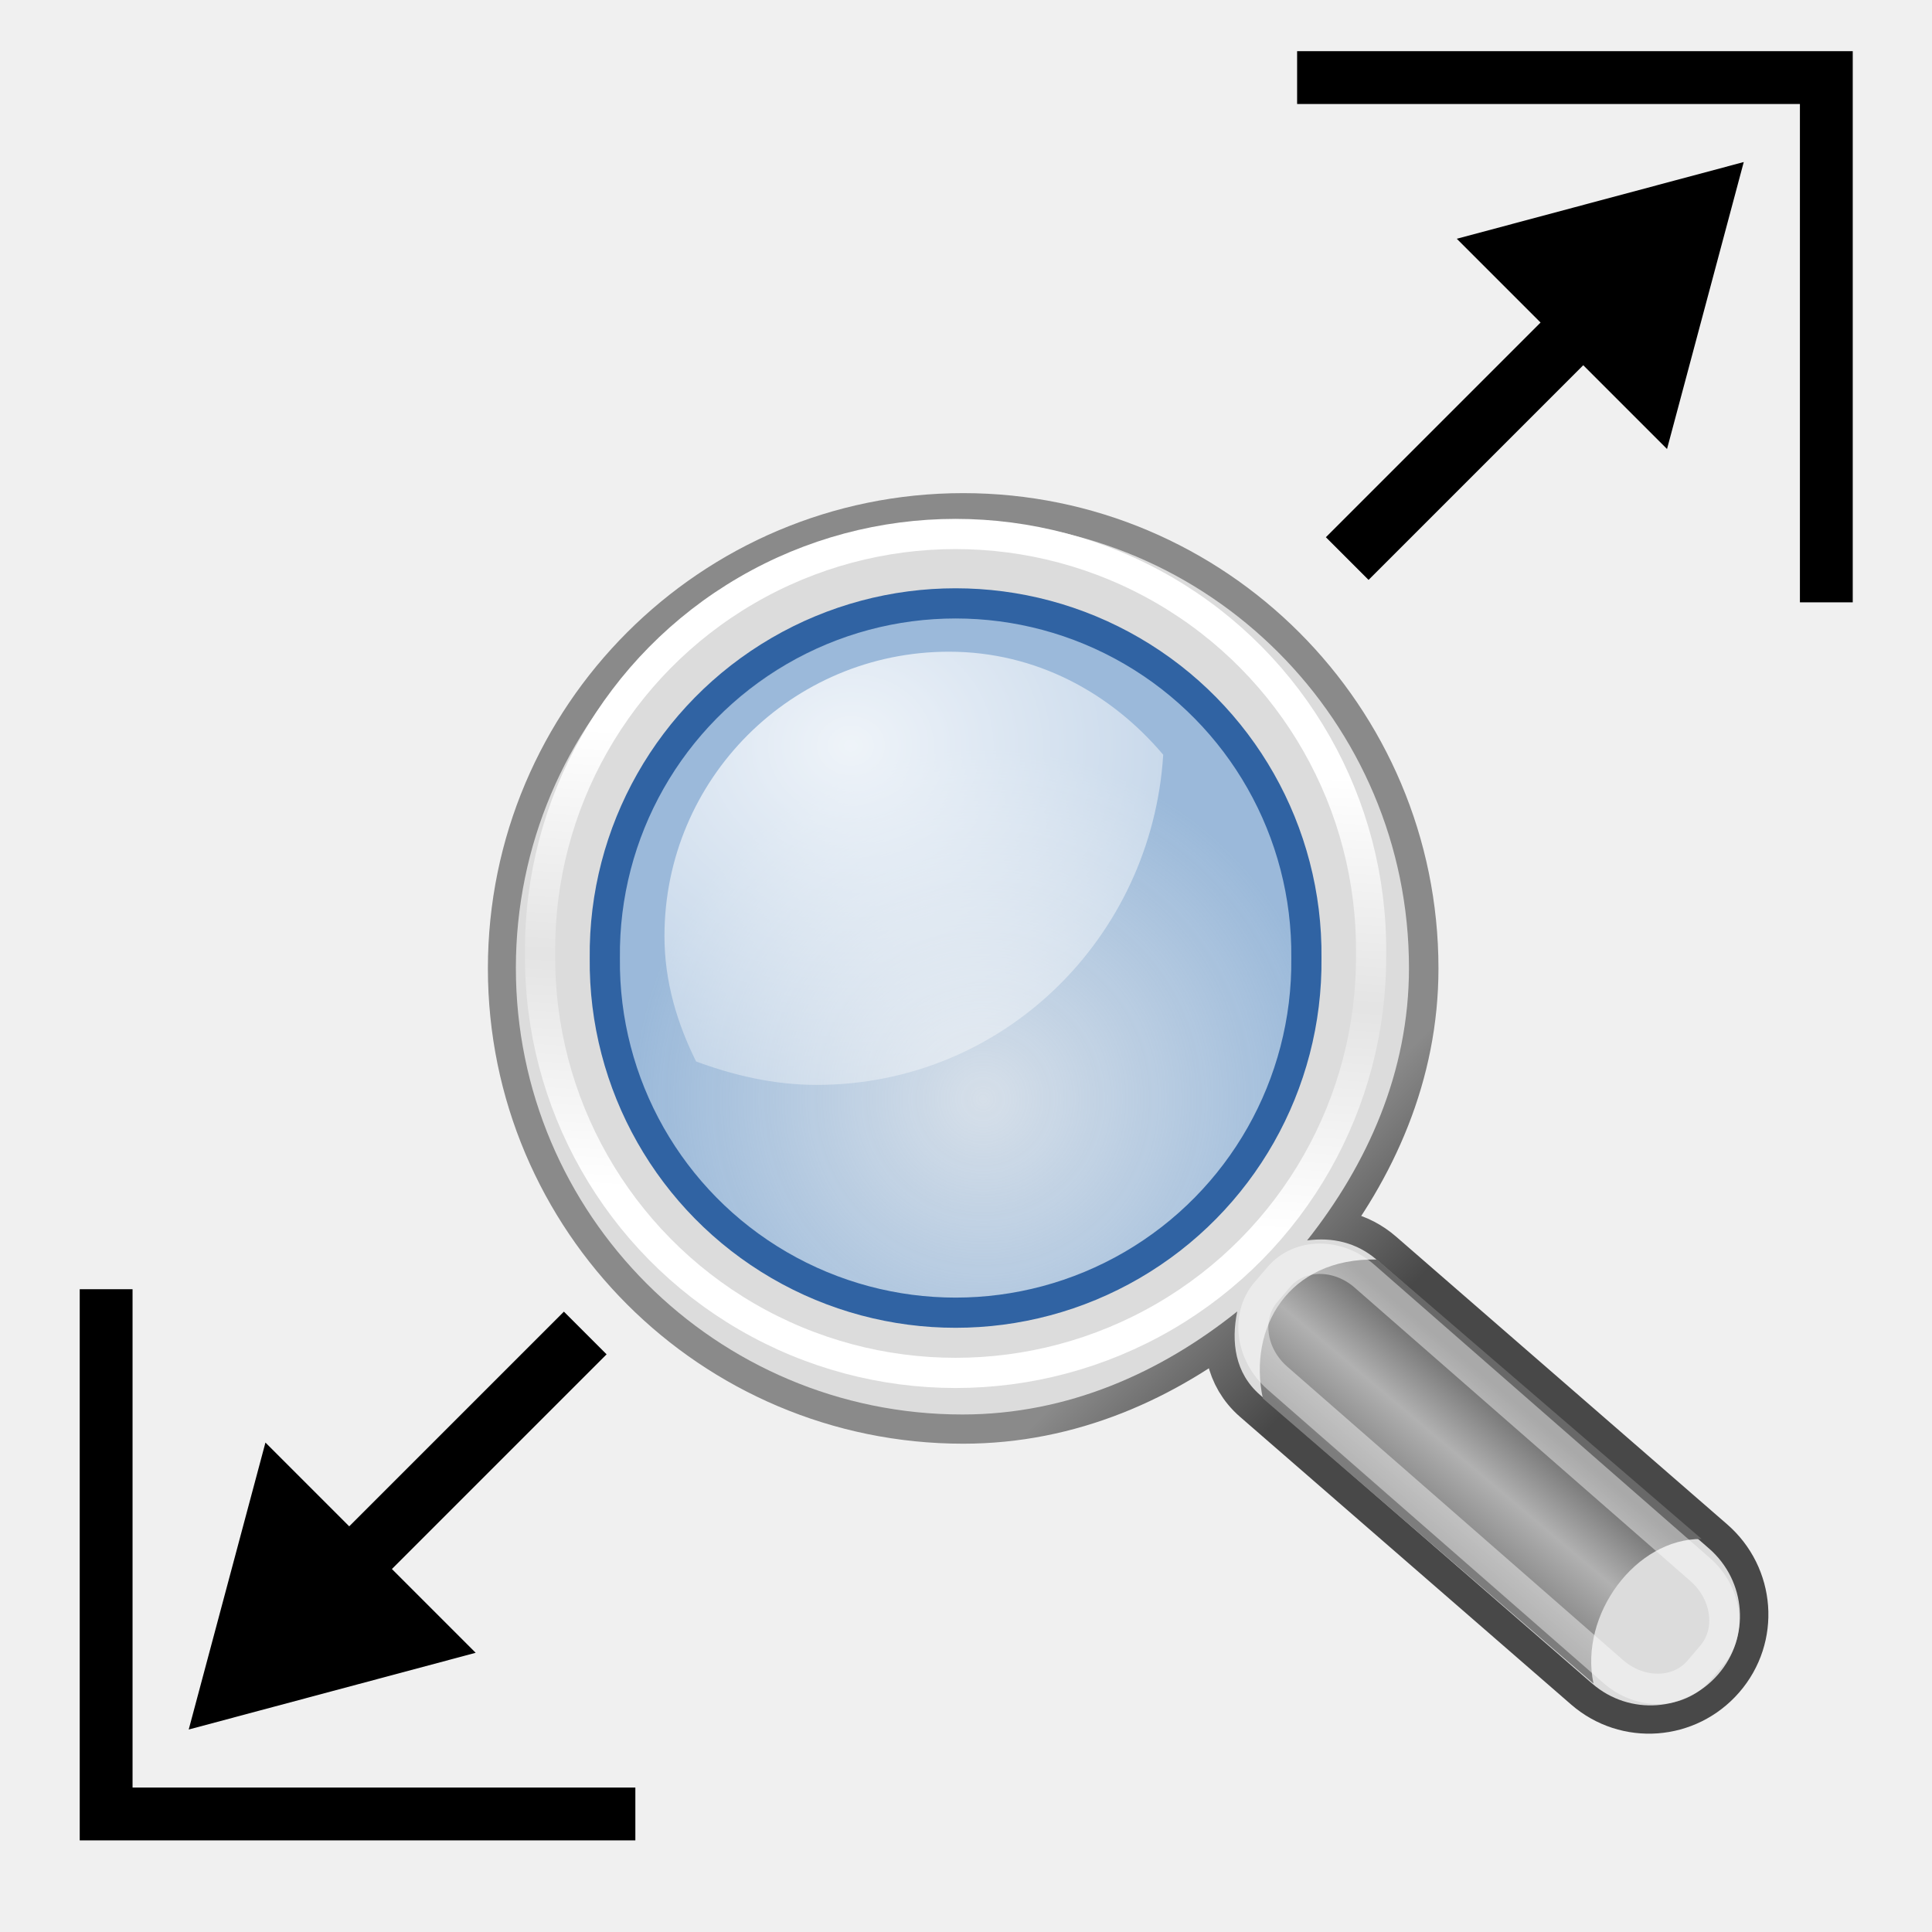
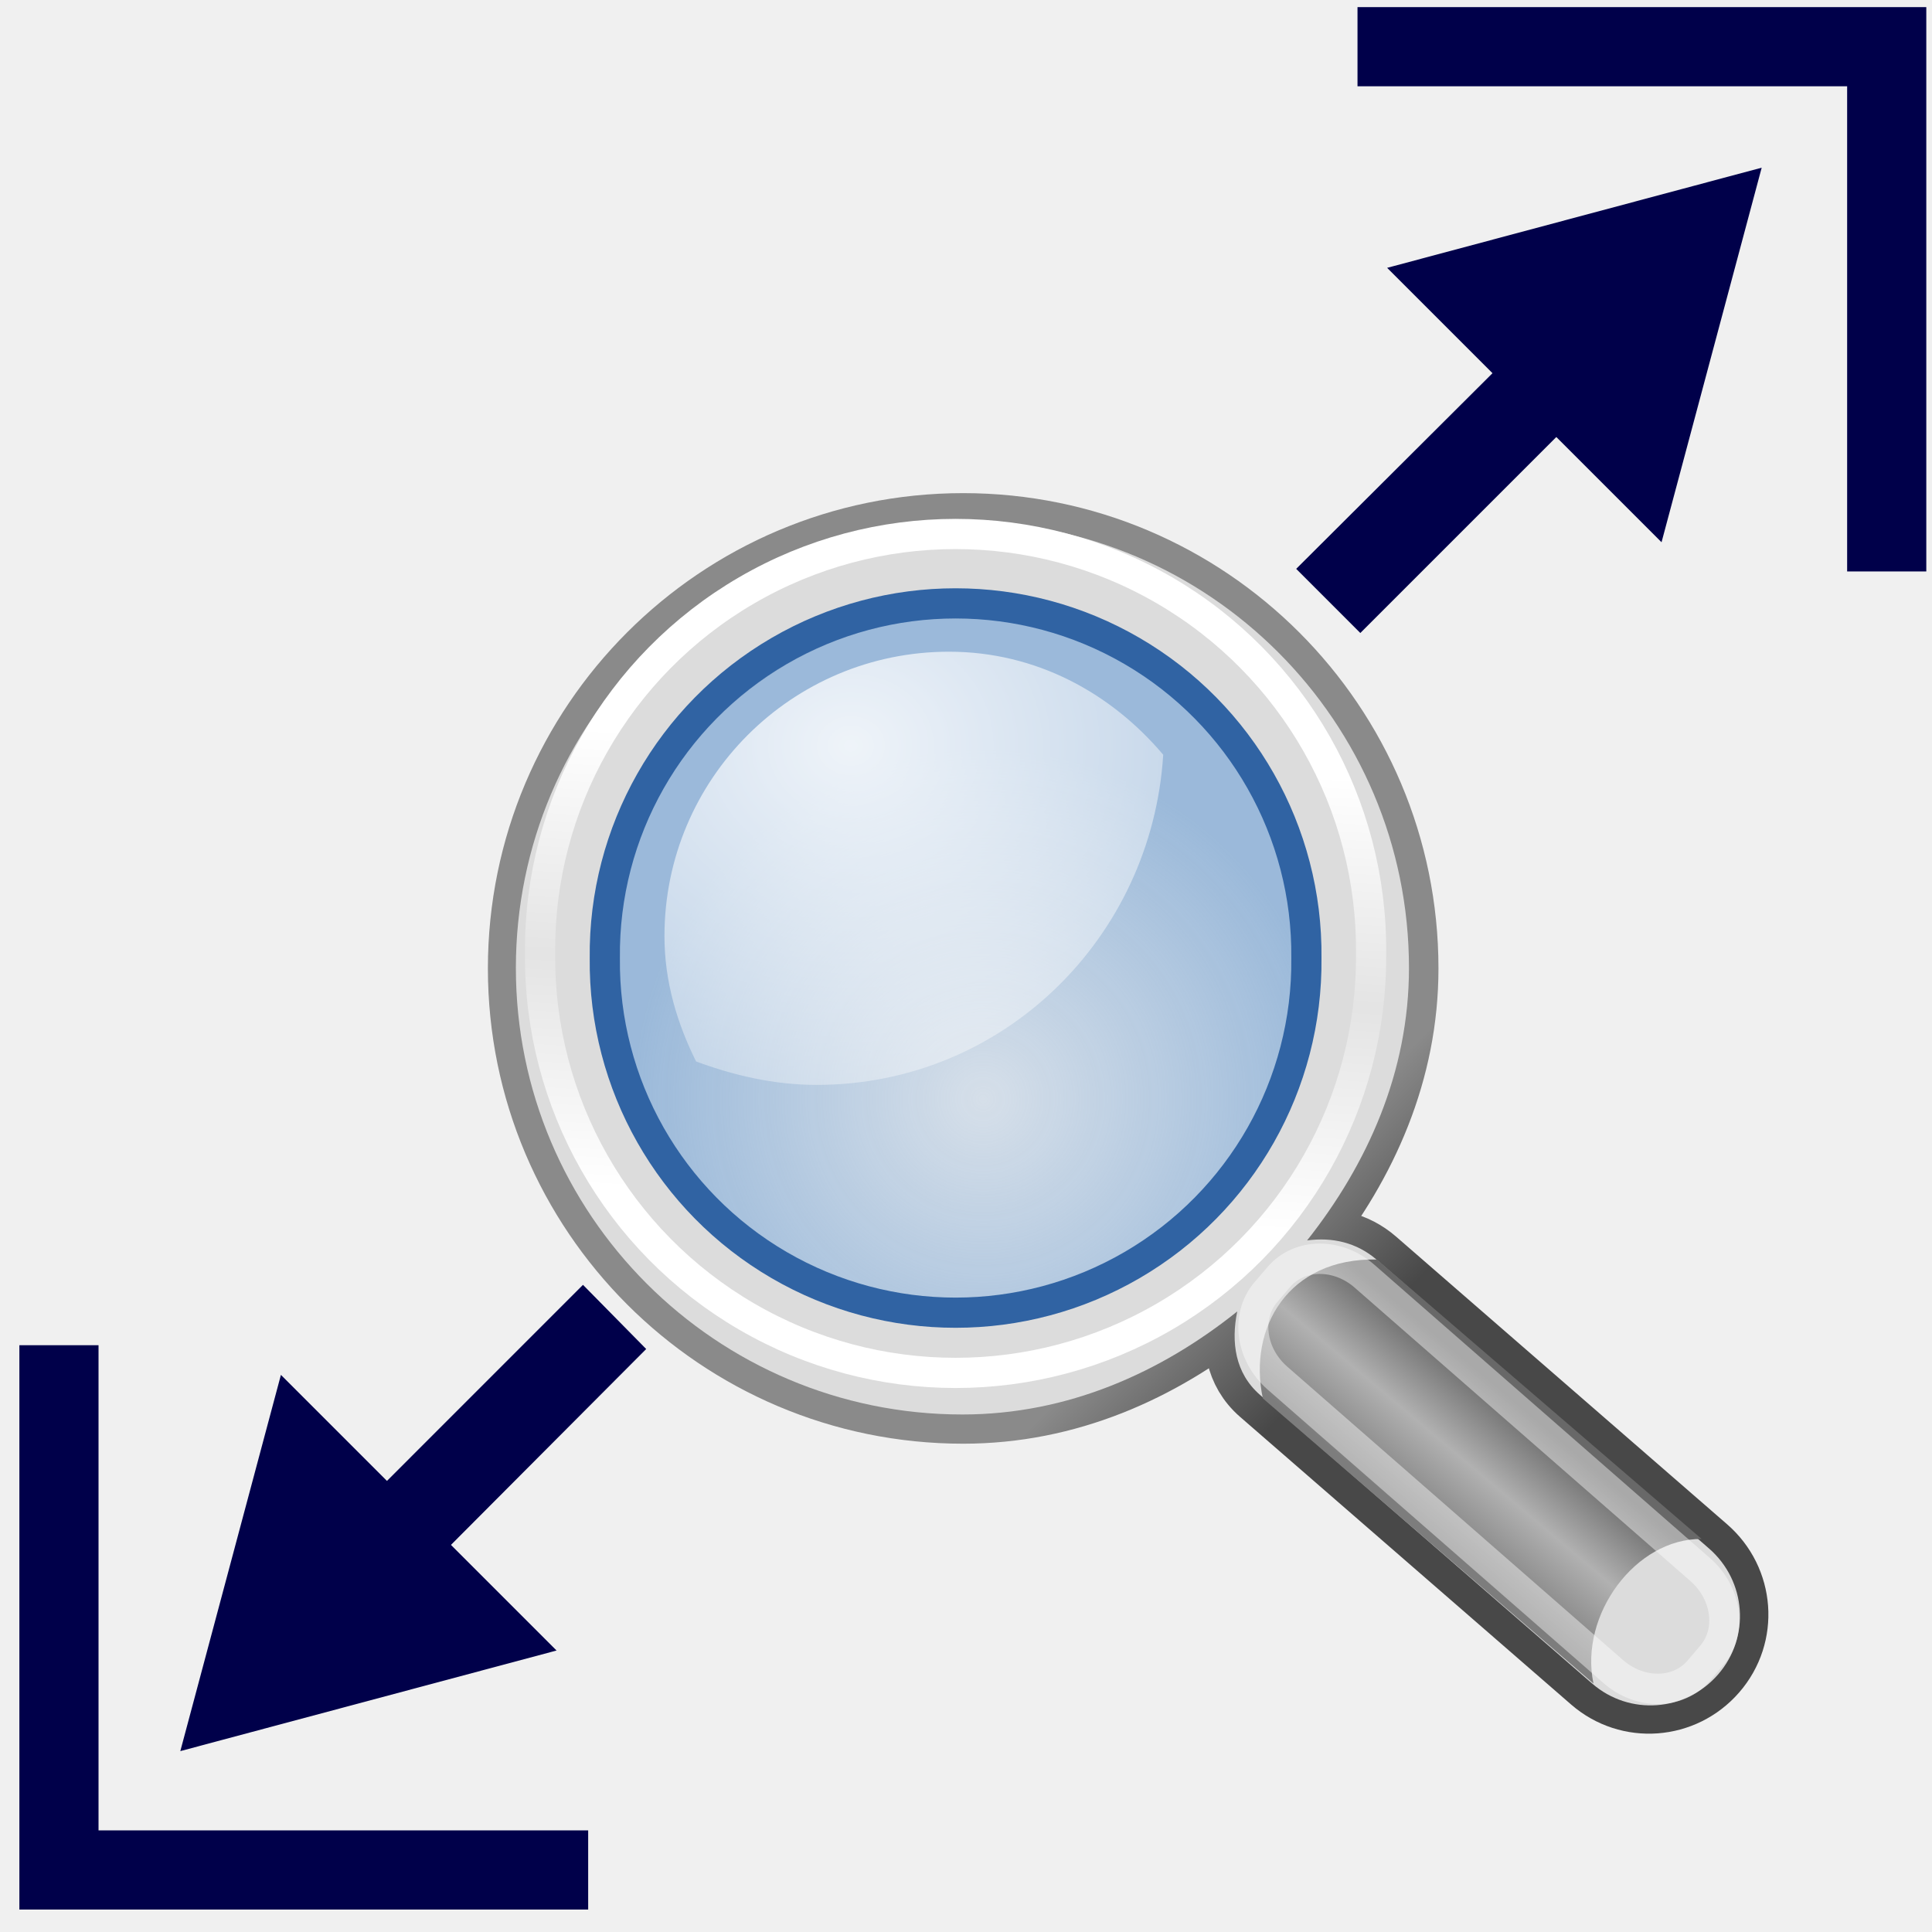
<svg xmlns="http://www.w3.org/2000/svg" xmlns:xlink="http://www.w3.org/1999/xlink" id="svg11300" height="64" width="64" version="1.0">
  <defs id="defs3">
    <marker orient="auto" refY="0.0" refX="0.0" id="TriangleOutS" style="overflow:visible">
      <path id="path3473" d="M 5.77,0.0 L -2.88,5.0 L -2.88,-5.0 L 5.77,0.0 z " style="fill-rule:evenodd;stroke:#000000;stroke-width:1.0pt;marker-start:none" transform="scale(0.2)" />
    </marker>
    <marker orient="auto" refY="0.0" refX="0.0" id="TriangleOutM" style="overflow:visible">
      <path id="path3470" d="M 5.77,0.0 L -2.88,5.0 L -2.88,-5.0 L 5.77,0.0 z " style="fill-rule:evenodd;stroke:#000000;stroke-width:1.0pt;marker-start:none" transform="scale(0.4)" />
    </marker>
    <marker orient="auto" refY="0.0" refX="0.0" id="TriangleOutL" style="overflow:visible">
      <path id="path3467" d="M 5.77,0.0 L -2.88,5.0 L -2.88,-5.0 L 5.77,0.0 z " style="fill-rule:evenodd;stroke:#000000;stroke-width:1.0pt;marker-start:none" transform="scale(0.8)" />
    </marker>
    <marker orient="auto" refY="0.0" refX="0.0" id="Arrow2Lend" style="overflow:visible;">
      <path id="path3390" style="font-size:12.0;fill-rule:evenodd;stroke-width:0.625;stroke-linejoin:round;" d="M 8.719,4.034 L -2.207,0.016 L 8.719,-4.002 C 6.973,-1.63 6.983,1.616 8.719,4.034 z " transform="scale(1.1) rotate(180) translate(1,0)" />
    </marker>
    <linearGradient id="linearGradient2846">
      <stop id="stop2848" offset="0" style="stop-color:#8a8a8a;stop-opacity:1;" />
      <stop id="stop2850" offset="1" style="stop-color:#484848;stop-opacity:1;" />
    </linearGradient>
    <linearGradient id="linearGradient2366">
      <stop id="stop2368" offset="0" style="stop-color:#ffffff;stop-opacity:1;" />
      <stop style="stop-color:#ffffff;stop-opacity:0.219;" offset="0.5" id="stop2374" />
      <stop id="stop2370" offset="1" style="stop-color:#ffffff;stop-opacity:1;" />
    </linearGradient>
    <linearGradient id="linearGradient4467">
      <stop style="stop-color:#ffffff;stop-opacity:1;" offset="0" id="stop4469" />
      <stop style="stop-color:#ffffff;stop-opacity:0.248;" offset="1" id="stop4471" />
    </linearGradient>
    <linearGradient id="linearGradient4454">
      <stop style="stop-color:#729fcf;stop-opacity:0.208;" offset="0" id="stop4456" />
      <stop style="stop-color:#729fcf;stop-opacity:0.676;" offset="1" id="stop4458" />
    </linearGradient>
    <linearGradient id="linearGradient4440">
      <stop style="stop-color:#7d7d7d;stop-opacity:1;" offset="0" id="stop4442" />
      <stop id="stop4448" offset="0.5" style="stop-color:#b1b1b1;stop-opacity:1;" />
      <stop style="stop-color:#686868;stop-opacity:1;" offset="1" id="stop4444" />
    </linearGradient>
    <linearGradient xlink:href="#linearGradient2846" id="linearGradient2239" gradientUnits="userSpaceOnUse" x1="27.366" y1="26.58" x2="31.336" y2="30.558" />
    <linearGradient xlink:href="#linearGradient4440" id="linearGradient2241" gradientUnits="userSpaceOnUse" gradientTransform="matrix(1.334593,0,0,1.291292,-6.973842,-7.460658)" x1="30.656" y1="34" x2="33.219" y2="31.062" />
    <linearGradient xlink:href="#linearGradient2366" id="linearGradient2243" gradientUnits="userSpaceOnUse" x1="18.293" y1="13.602" x2="17.501" y2="25.743" />
    <radialGradient xlink:href="#linearGradient4454" id="radialGradient2245" gradientUnits="userSpaceOnUse" cx="18.241" cy="21.818" fx="18.241" fy="21.818" r="8.309" />
    <radialGradient xlink:href="#linearGradient4467" id="radialGradient2247" gradientUnits="userSpaceOnUse" gradientTransform="matrix(2.592963,0,0,2.252104,-25.05975,-18.941)" cx="15.414" cy="13.078" fx="15.414" fy="13.078" r="6.656" />
  </defs>
  <g id="layer1">
    <g id="g2230" transform="translate(13.27905,14.1916)">
      <path id="path2844" d="M 18.628,3.144 C 10.488,3.144 3.883,9.749 3.883,17.888 C 3.883,26.027 10.488,32.633 18.628,32.633 C 22.107,32.633 25.179,31.249 27.701,29.231 C 27.496,30.237 27.623,31.266 28.457,31.99 L 39.422,41.518 C 40.655,42.589 42.509,42.449 43.58,41.215 C 44.652,39.982 44.511,38.128 43.278,37.057 L 32.314,27.529 C 31.642,26.946 30.821,26.773 30.008,26.886 C 31.994,24.374 33.372,21.338 33.372,17.888 C 33.372,9.749 26.767,3.144 18.628,3.144 z M 18.552,4.37 C 26.191,4.37 31.844,9.159 31.844,17.662 C 31.844,26.337 26.027,30.953 18.552,30.953 C 11.249,30.953 5.26,25.475 5.26,17.662 C 5.26,9.677 11.085,4.37 18.552,4.37 z " style="color:#000000;fill:#dcdcdc;fill-opacity:1;fill-rule:evenodd;stroke:url(#linearGradient2239);stroke-width:2;stroke-linecap:round;stroke-linejoin:miter;marker:none;marker-start:none;marker-mid:none;marker-end:none;stroke-miterlimit:10;stroke-dasharray:none;stroke-dashoffset:0;stroke-opacity:1;visibility:visible;display:inline;overflow:visible" />
      <path style="color:#000000;fill:#dcdcdc;fill-opacity:1;fill-rule:evenodd;stroke:none;stroke-width:1;stroke-linecap:round;stroke-linejoin:miter;marker:none;marker-start:none;marker-mid:none;marker-end:none;stroke-miterlimit:10;stroke-dasharray:none;stroke-dashoffset:0;stroke-opacity:1;visibility:visible;display:inline;overflow:visible" d="M 18.603,3.08 C 10.437,3.08 3.81,9.707 3.81,17.873 C 3.81,26.038 10.437,32.665 18.603,32.665 C 22.094,32.665 25.175,31.276 27.706,29.252 C 27.5,30.262 27.628,31.294 28.465,32.02 L 39.464,41.579 C 40.701,42.653 42.562,42.513 43.636,41.275 C 44.711,40.038 44.57,38.178 43.333,37.103 L 32.333,27.545 C 31.66,26.96 30.836,26.786 30.02,26.9 C 32.013,24.379 33.395,21.333 33.395,17.873 C 33.395,9.707 26.768,3.08 18.603,3.08 z M 18.527,6.266 C 24.808,6.266 29.906,11.364 29.906,17.645 C 29.906,23.926 24.808,29.024 18.527,29.024 C 12.246,29.024 7.148,23.926 7.148,17.645 C 7.148,11.364 12.246,6.266 18.527,6.266 z " id="path4430" />
      <path style="color:#000000;fill:url(#linearGradient2241);fill-opacity:1;fill-rule:evenodd;stroke:none;stroke-width:1;stroke-linecap:round;stroke-linejoin:miter;marker:none;marker-start:none;marker-mid:none;marker-end:none;stroke-miterlimit:10;stroke-dasharray:none;stroke-dashoffset:0;stroke-opacity:1;visibility:visible;display:inline;overflow:visible" d="M 39.507,41.578 C 39.028,39.305 40.904,36.766 43.091,36.789 C 43.091,36.789 32.331,27.531 32.331,27.531 C 29.386,27.474 28.061,29.804 28.554,32.131 L 39.507,41.578 z " id="path4438" />
      <path style="color:#000000;fill:none;fill-opacity:1;fill-rule:evenodd;stroke:url(#linearGradient2243);stroke-width:0.803;stroke-linecap:round;stroke-linejoin:miter;marker:none;marker-start:none;marker-mid:none;marker-end:none;stroke-miterlimit:10;stroke-dasharray:none;stroke-dashoffset:0;stroke-opacity:1;visibility:visible;display:inline;overflow:visible" id="path4450" d="M 28.549 18.92 A 11.049 11.049 0 1 1  6.452,18.92 A 11.049 11.049 0 1 1  28.549 18.92 z" transform="matrix(1.245743,0,0,1.245743,-3.425346,-6.177033)" />
      <rect style="opacity:0.433;color:#000000;fill:none;fill-opacity:1;fill-rule:evenodd;stroke:#ffffff;stroke-width:1;stroke-linecap:round;stroke-linejoin:miter;marker:none;marker-start:none;marker-mid:none;marker-end:none;stroke-miterlimit:10;stroke-dasharray:none;stroke-dashoffset:0;stroke-opacity:1;visibility:visible;display:inline;overflow:visible" id="rect4495" width="19.048" height="4.44" x="40.373" y="0.141" rx="2.137" ry="1.888" transform="matrix(0.7529858,0.6580368,-0.648902,0.760872,0,0)" />
      <path style="color:#000000;fill:url(#radialGradient2245);fill-opacity:1;fill-rule:evenodd;stroke:#3063a3;stroke-width:0.715;stroke-linecap:round;stroke-linejoin:miter;marker:none;marker-start:none;marker-mid:none;marker-end:none;stroke-miterlimit:10;stroke-dashoffset:0;stroke-opacity:1;visibility:visible" id="path4452" d="M 25.898 18.478 A 8.309 8.309 0 1 1  9.281,18.478 A 8.309 8.309 0 1 1  25.898 18.478 z" transform="matrix(1.398614,0,0,1.398614,-6.224338,-8.298958)" />
      <path style="opacity:0.834;color:#000000;fill:url(#radialGradient2247);fill-opacity:1;fill-rule:evenodd;stroke:none;stroke-width:1;stroke-linecap:round;stroke-linejoin:miter;marker:none;marker-start:none;marker-mid:none;marker-end:none;stroke-miterlimit:10;stroke-dasharray:none;stroke-dashoffset:0;stroke-opacity:1;visibility:visible;display:inline;overflow:visible" d="M 18.157,7.397 C 12.949,7.397 8.732,11.614 8.732,16.821 C 8.732,18.325 9.153,19.709 9.78,20.971 C 11.032,21.433 12.362,21.747 13.774,21.747 C 19.945,21.747 24.874,16.885 25.254,10.81 C 23.523,8.764 21.044,7.397 18.157,7.397 z " id="path4462" />
    </g>
-     <g id="g3628">
-       <path style="fill:#00004a;fill-opacity:1;fill-rule:evenodd;stroke:#000000;stroke-width:2;stroke-linecap:butt;stroke-linejoin:miter;marker-end:url(#TriangleOutM);stroke-miterlimit:4;stroke-dasharray:none;stroke-opacity:1" d="M 19.387,44.157 L 10.269,53.275" id="path3622" />
-       <path style="fill:none;fill-rule:evenodd;stroke:#000000;stroke-width:1.75;stroke-linecap:butt;stroke-linejoin:miter;stroke-miterlimit:4;stroke-dasharray:none;stroke-opacity:1" d="M 21.047,60.09 L 3.516,60.09 L 3.516,42.707" id="path3624" />
+     <g id="g5156">
+       <path style="fill:#00004a;fill-opacity:1;fill-rule:evenodd;stroke:none;stroke-width:2.997;stroke-linecap:butt;stroke-linejoin:miter;stroke-miterlimit:4;stroke-dasharray:none;stroke-opacity:1" d="M 19.312,42.562 L 10.188,51.688 L 12.312,53.812 L 21.406,44.688 L 19.312,42.562 z " id="path3622" />
+       <path style="fill-rule:evenodd;stroke:#00004a;stroke-width:0.4pt;marker-start:none;stroke-opacity:1;fill:#00004a;fill-opacity:1" d="M 6.35,57.631 L 9.444,46.06 L 17.921,54.537 L 6.35,57.631 z " id="path5162" />
    </g>
-     <g id="g3632" transform="matrix(-1,0,0,-1,64.01564,62.66016)">
-       <path id="path3634" d="M 19.387,44.157 L 10.269,53.275" style="fill:#00004a;fill-opacity:1;fill-rule:evenodd;stroke:#000000;stroke-width:2;stroke-linecap:butt;stroke-linejoin:miter;marker-end:url(#TriangleOutM);stroke-miterlimit:4;stroke-dasharray:none;stroke-opacity:1" />
-       <path id="path3636" d="M 21.047,60.09 L 3.516,60.09 L 3.516,42.707" style="fill:none;fill-rule:evenodd;stroke:#000000;stroke-width:1.75;stroke-linecap:butt;stroke-linejoin:miter;stroke-miterlimit:4;stroke-dasharray:none;stroke-opacity:1" />
+     <path id="path3624" d="M 19.484,61.945 L 1.953,61.945 L 1.953,44.562" style="fill:none;fill-rule:evenodd;stroke:#00004a;stroke-width:2.622;stroke-linecap:butt;stroke-linejoin:miter;stroke-miterlimit:4;stroke-dasharray:none;stroke-opacity:1" />
+     <g id="g6133">
+       <path style="fill:#00004a;fill-opacity:1;fill-rule:evenodd;stroke:none;stroke-width:2.997;stroke-linecap:butt;stroke-linejoin:miter;stroke-miterlimit:4;stroke-dasharray:none;stroke-opacity:1" d="M 52.062,9.75 L 42.938,18.844 L 45.062,20.969 L 54.188,11.844 L 52.062,9.75 z " id="path3634" />
+       <path style="fill-rule:evenodd;stroke:#00004a;stroke-width:0.5;marker-start:none;stroke-miterlimit:4;stroke-dasharray:none;stroke-opacity:1;fill:#00004a;fill-opacity:1" d="M 58.005,5.908 L 54.911,17.479 L 46.434,9.002 L 58.005,5.908 z " id="path6139" />
    </g>
+     <path style="fill:none;fill-rule:evenodd;stroke:#00004a;stroke-width:2.622;stroke-linecap:butt;stroke-linejoin:miter;stroke-miterlimit:4;stroke-dasharray:none;stroke-opacity:1" d="M 44.969,1.547 L 62.5,1.547 L 62.5,18.93" id="path3636" />
  </g>
</svg>
